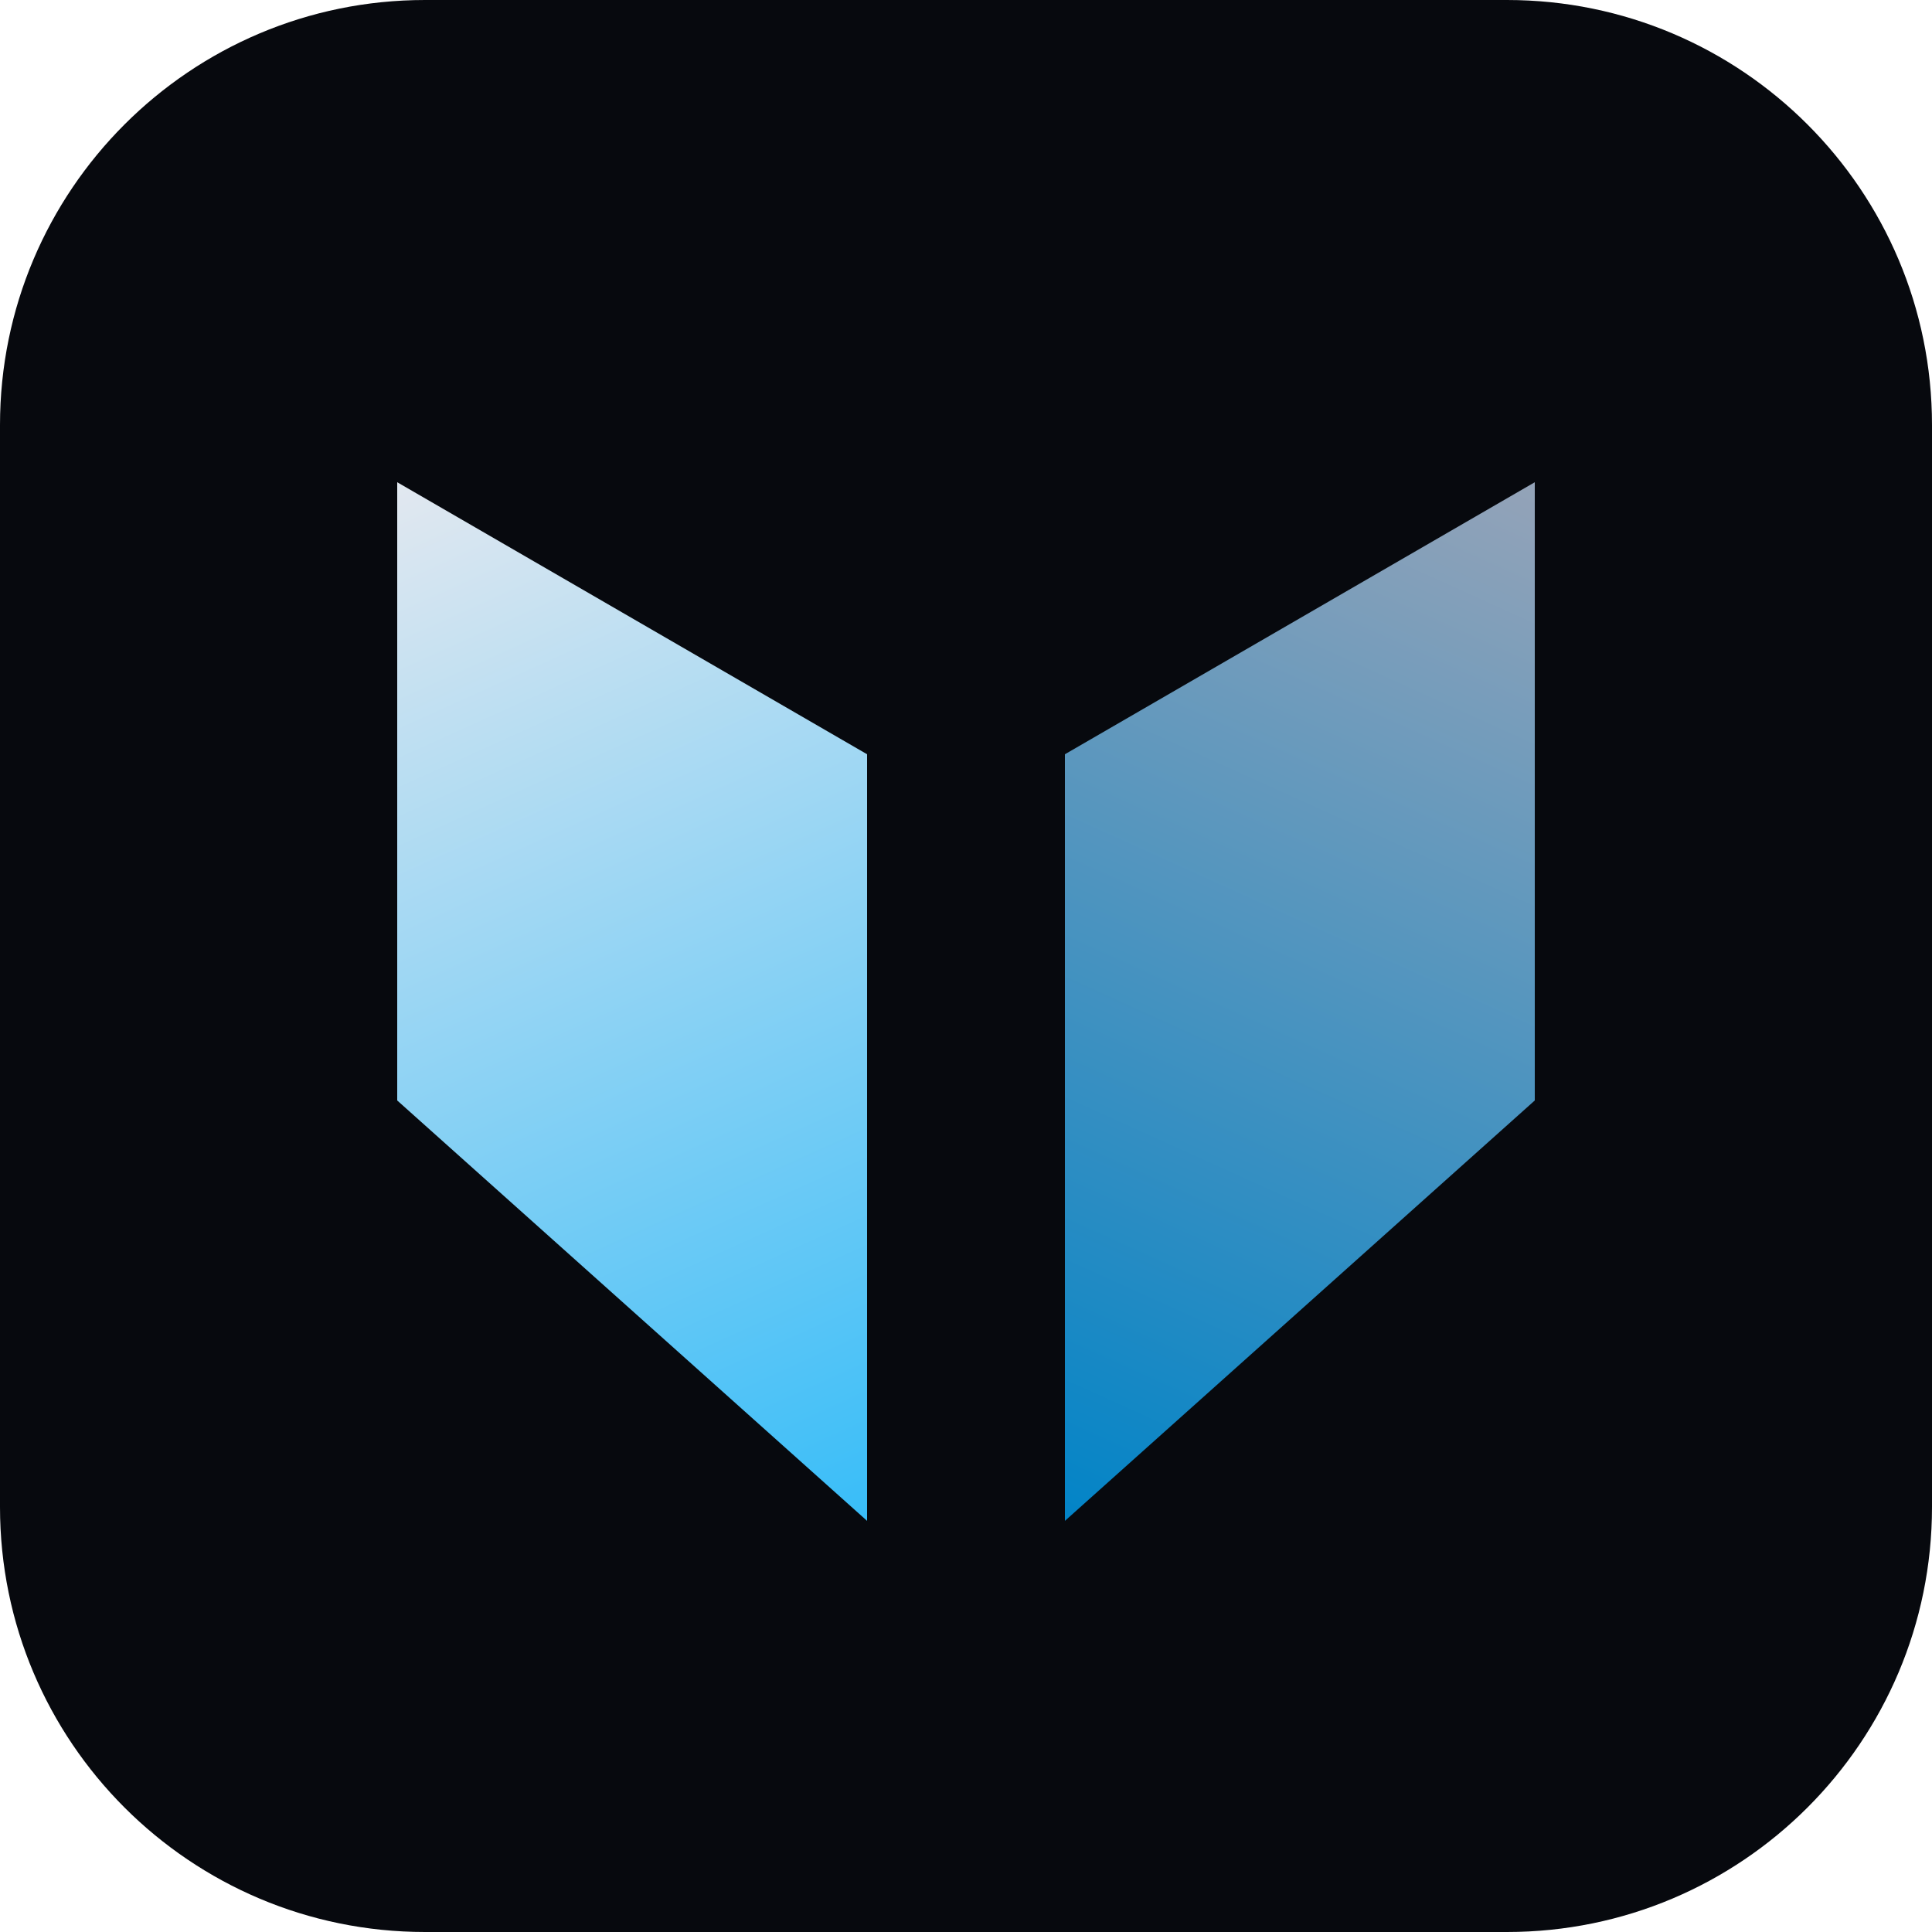
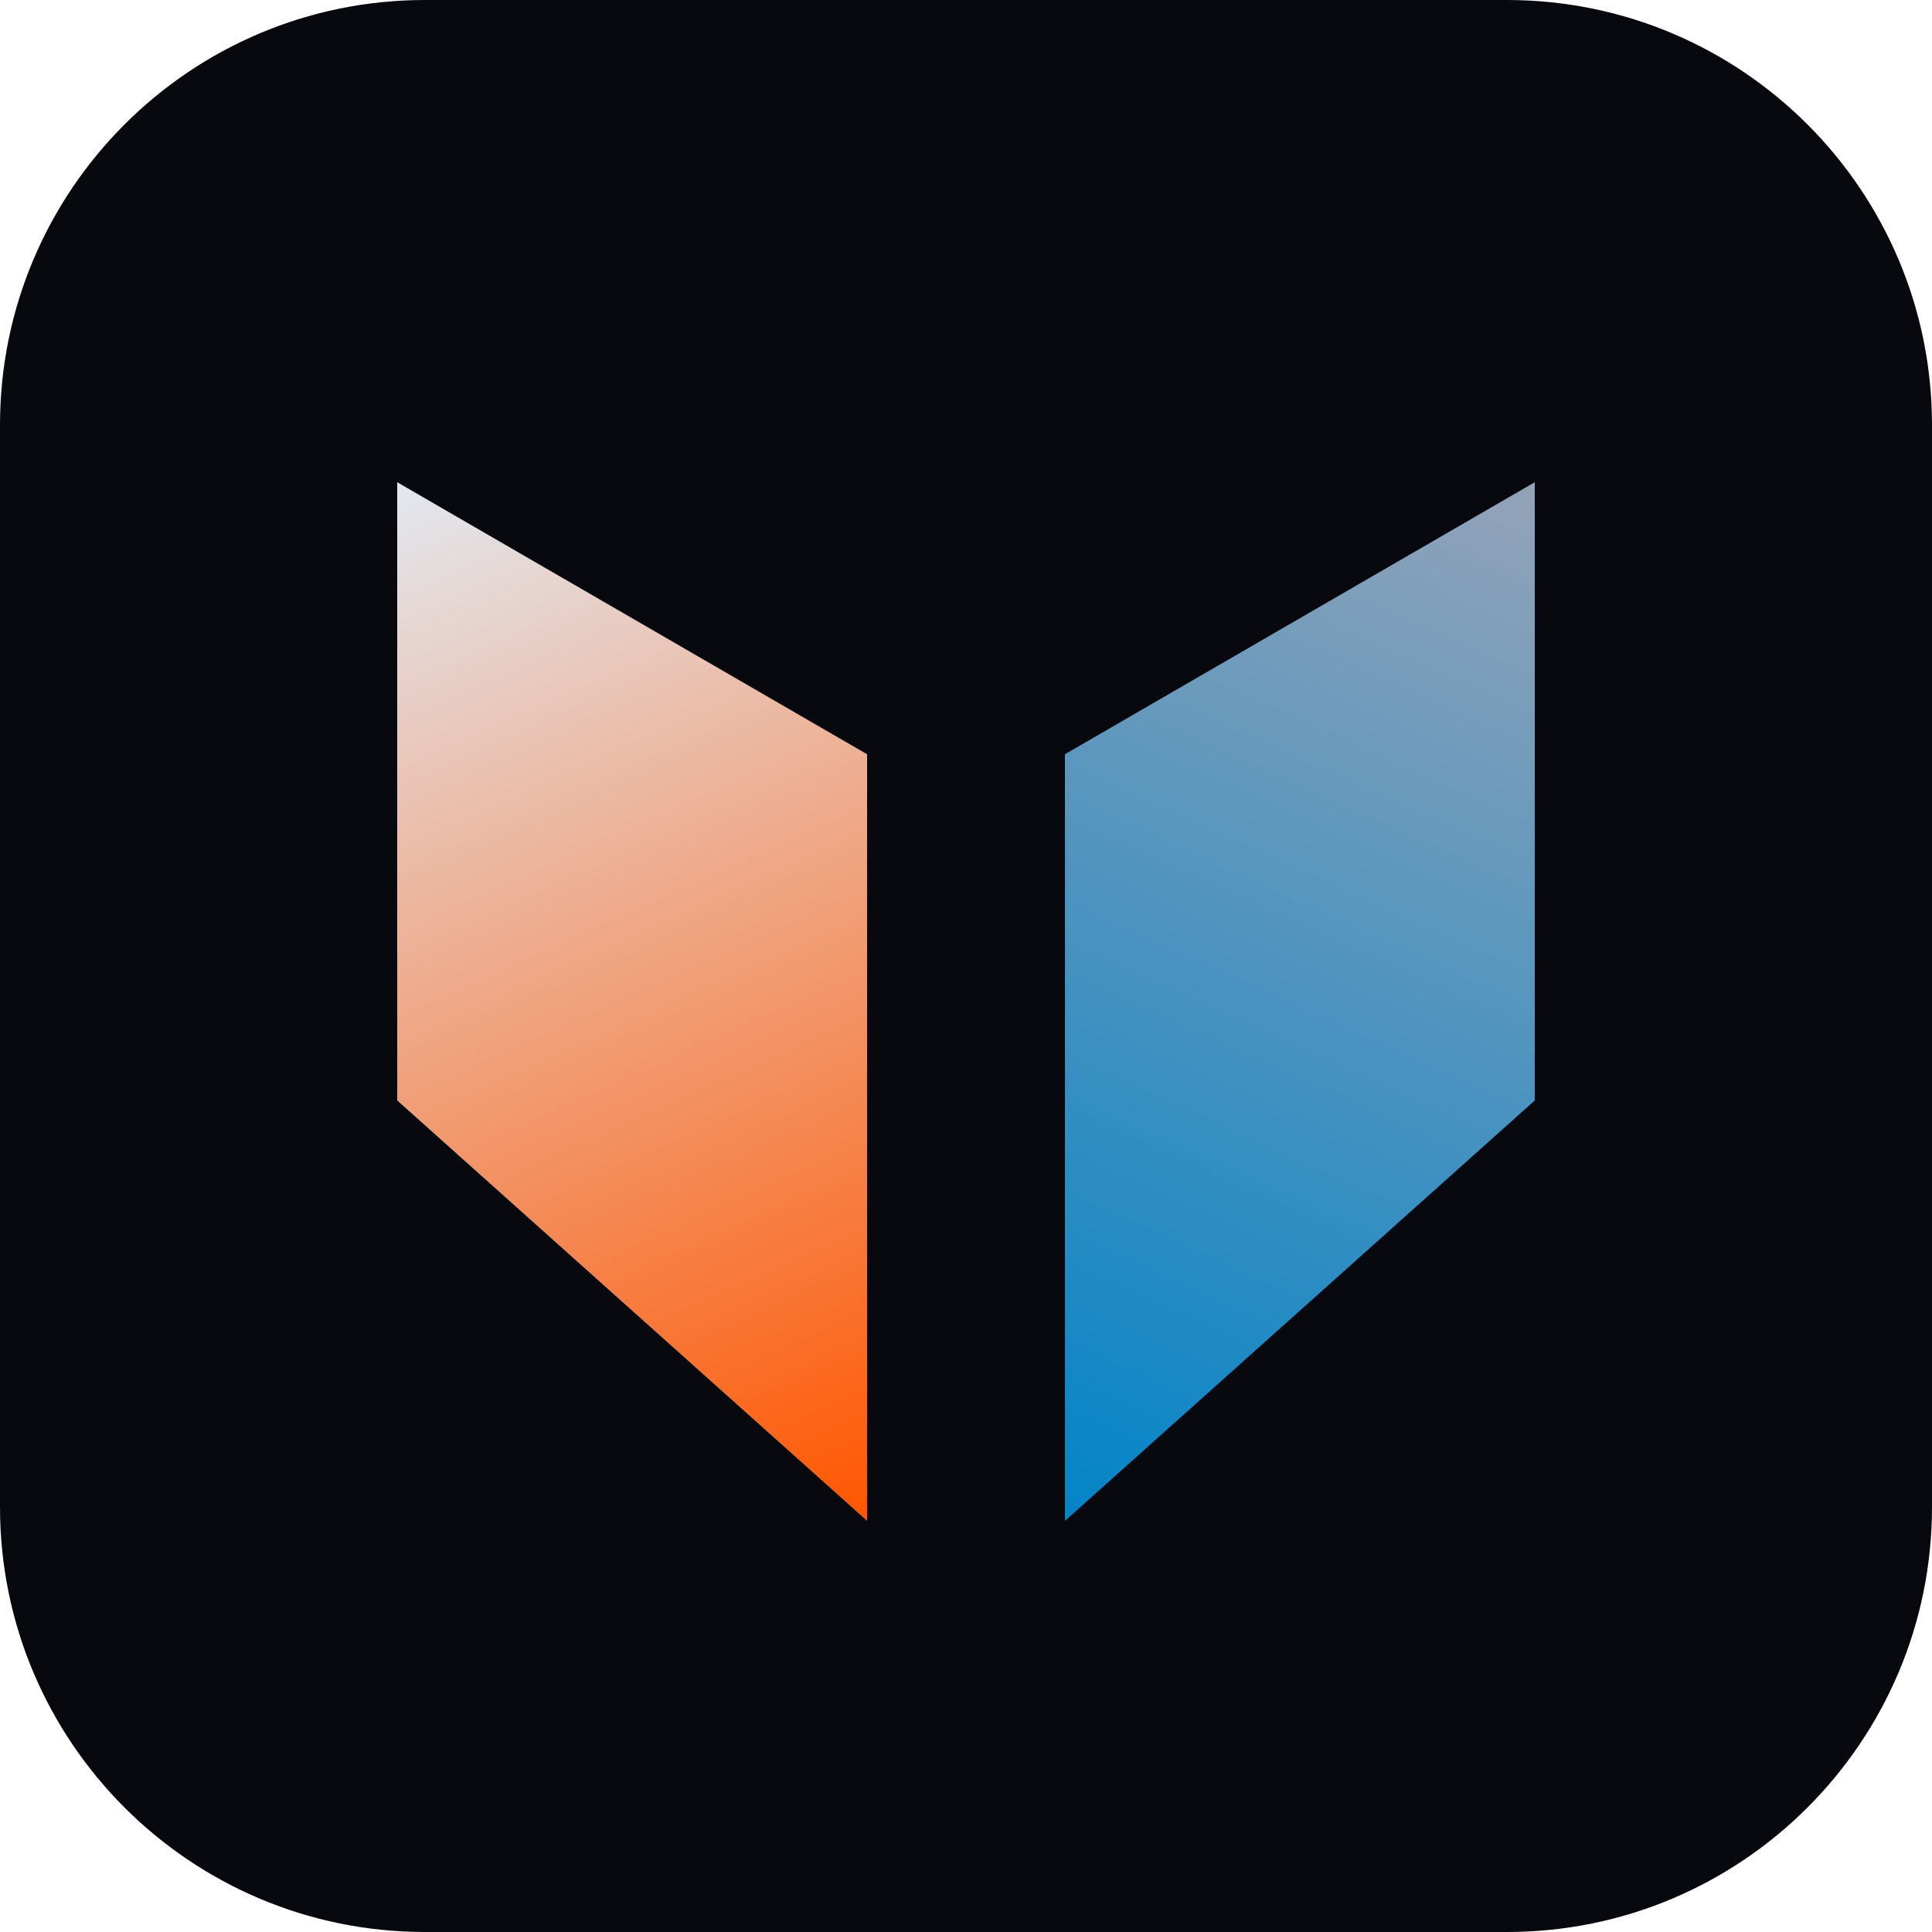
<svg xmlns="http://www.w3.org/2000/svg" viewBox="0 0 100 100" fill="none">
  <rect width="100" height="100" rx="22" fill="#07090E" />
  <g transform="translate(18, 16) scale(0.64)">
    <path d="M4 14 L42 36 L42 98 L4 64 Z" fill="url(#leftGrad)" />
    <path d="M58 36 L96 14 L96 64 L58 98 Z" fill="url(#rightGrad)" />
  </g>
  <defs>
    <linearGradient id="leftGrad" x1="4" y1="14" x2="42" y2="98" gradientUnits="userSpaceOnUse">
      <stop offset="0%" stop-color="#E2E8F0" />
-       <stop offset="100%" stop-color="#38BDF8" />
+       <stop offset="100%" stop-color="#FF5600" />
    </linearGradient>
    <linearGradient id="rightGrad" x1="96" y1="14" x2="58" y2="98" gradientUnits="userSpaceOnUse">
      <stop offset="0%" stop-color="#94A3B8" />
      <stop offset="100%" stop-color="#0284C7" />
    </linearGradient>
  </defs>
</svg>
